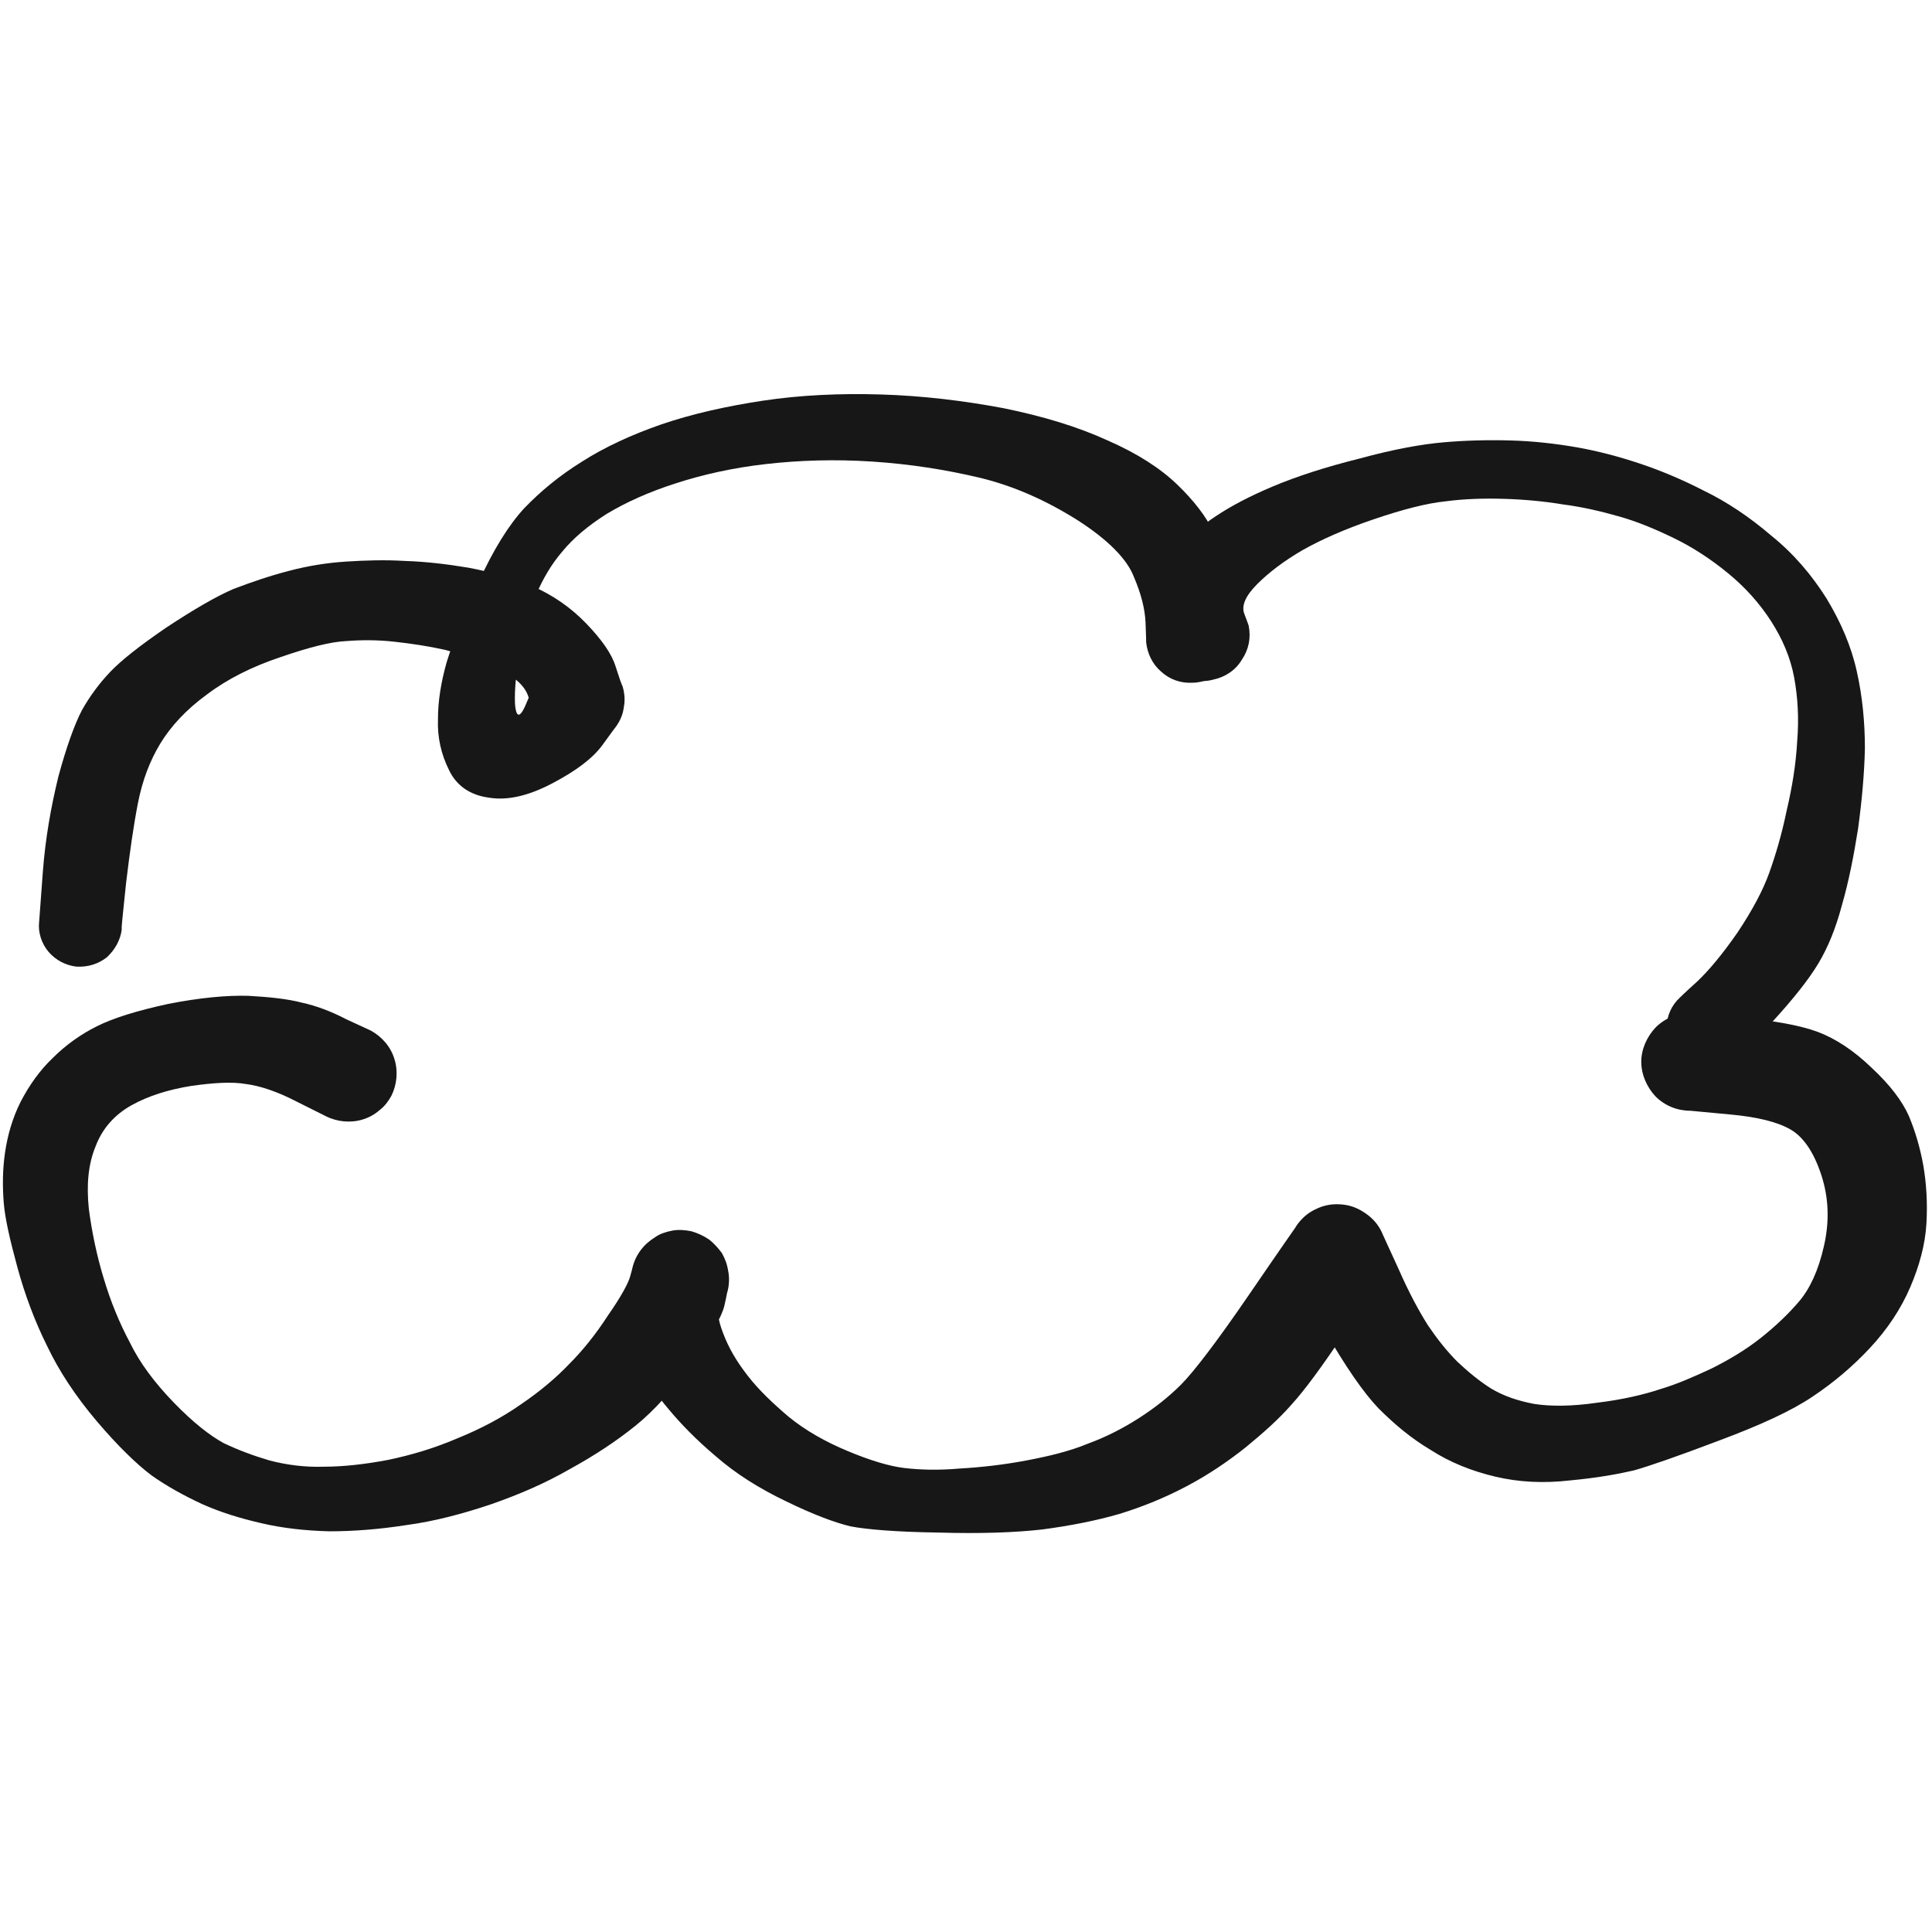
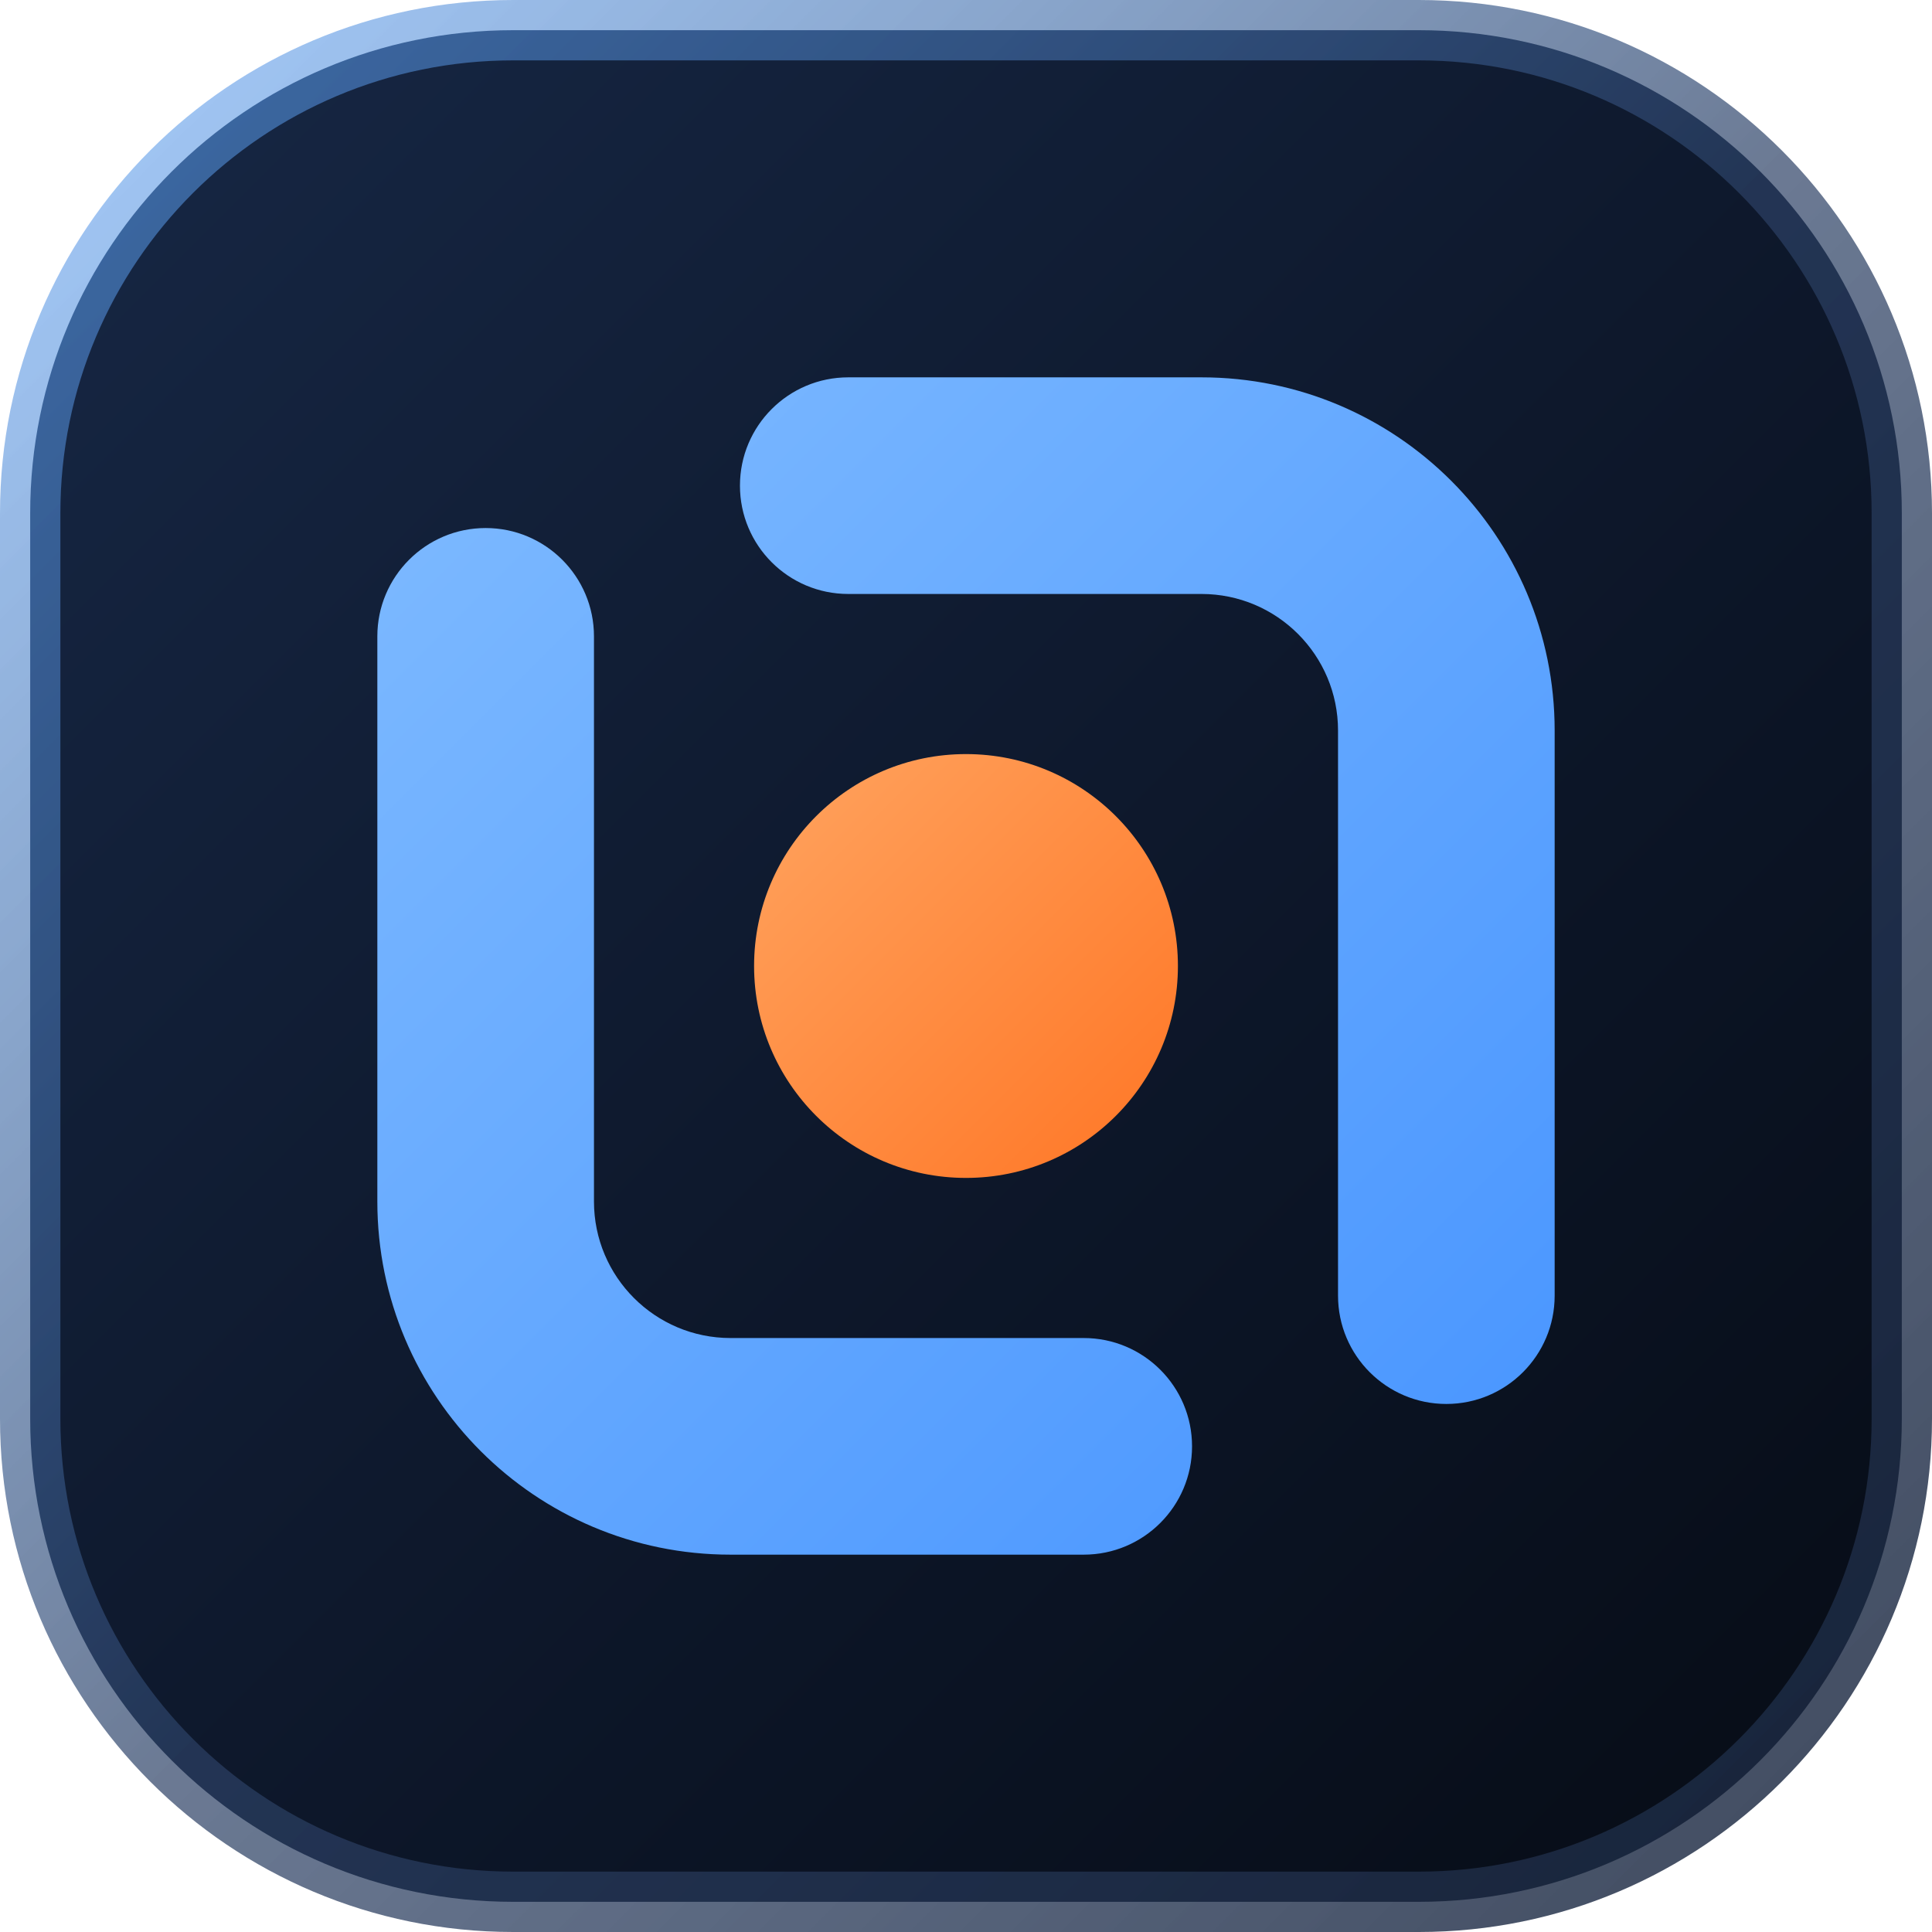
- <svg xmlns="http://www.w3.org/2000/svg" viewBox="0 -63.5 311 311">
-   <style>path{fill:#171717}@media (prefers-color-scheme:dark){path{fill:#fafafa}}</style>
-   <path d="M272.1 99.6C272.1 99.6 274.8 99.8 280.1 100.3C285.5 100.8 289.6 101.5 292.6 102.6C295.5 103.7 298.4 105.6 301.3 108.4C304.2 111.1 306.2 113.7 307.3 116.2C308.3 118.6 309.1 121.3 309.6 124.1C310.1 127 310.3 130.2 310.1 133.5C309.9 136.8 309 140.2 307.5 143.7C306 147.2 303.8 150.5 301 153.5C298.2 156.5 295.1 159.1 291.8 161.3C288.4 163.6 283.4 165.9 276.7 168.4C270.1 170.9 265.5 172.5 263 173.2C260.4 173.8 257.1 174.4 252.8 174.8C248.5 175.3 244.5 175.1 240.7 174.2C236.9 173.3 233.4 171.9 230.3 169.9C227.1 168 224.4 165.7 221.9 163.2C219.5 160.7 216.6 156.5 213.2 150.6C209.8 144.8 208.1 141.9 208.1 141.9C207.1 140 207 137.8 207.7 135.8C208.4 133.8 209.8 132.1 211.7 131.2C213.6 130.2 215.8 130.1 217.8 130.8C219.8 131.5 221.5 132.9 222.4 134.8C222.4 134.8 223.3 136.8 225.1 140.7C226.8 144.6 228.5 147.7 229.9 149.9C231.4 152.1 232.9 154 234.6 155.7C236.3 157.3 238.1 158.8 240 160C242 161.2 244.3 162 247 162.5C249.6 162.9 253 162.9 257.1 162.3C261.2 161.8 264.6 161 267.3 160.1C270 159.3 272.7 158.1 275.5 156.8C278.3 155.4 281 153.8 283.4 151.9C285.8 150 287.9 148 289.6 146C291.3 144 292.7 141.1 293.6 137.1C294.5 133.2 294.4 129.4 293.2 125.7C292 122 290.3 119.5 288.2 118.3C286.1 117.1 282.9 116.3 278.5 115.9C274.2 115.5 272.1 115.3 272.1 115.3C270 115.3 268 114.5 266.5 113C265.1 111.5 264.2 109.5 264.2 107.4C264.2 105.4 265.1 103.4 266.5 101.9C268 100.4 270 99.6 272.1 99.6ZM221.7 143C221.7 143 219.9 145.7 216.4 151.1C212.8 156.5 210 160.3 207.9 162.6C205.8 165 203.3 167.2 200.5 169.5C197.6 171.8 194.5 173.9 191.1 175.7C187.7 177.5 184.1 179 180.2 180.2C176.4 181.3 172.3 182.1 167.8 182.7C163.4 183.2 157.8 183.4 151 183.2C144.2 183.1 139.5 182.7 136.9 182.2C134.4 181.6 130.9 180.3 126.6 178.2C122.2 176.1 118.4 173.7 115.2 170.9C112 168.2 109.5 165.6 107.6 163.3C105.6 161 104.1 158.5 102.9 155.9C101.7 153.4 101.3 150 101.7 145.8C102 141.6 102.2 139.5 102.2 139.5C103 137.5 104.5 136 106.4 135.2C108.3 134.3 110.5 134.3 112.4 135.1C114.3 135.9 115.9 137.4 116.7 139.3C117.5 141.2 117.6 143.4 116.8 145.3C116.8 145.3 116.5 145.7 115.9 146.5C115.4 147.3 115.5 148.8 116.4 151.1C117.3 153.5 118.6 155.7 120.4 158C122.1 160.2 124.4 162.4 127 164.6C129.7 166.8 132.9 168.6 136.5 170.1C140.1 171.6 143.1 172.5 145.5 172.8C148 173.1 151 173.2 154.4 172.9C157.9 172.7 161.5 172.3 165.2 171.6C168.9 170.9 172.2 170.1 175.1 168.9C178.1 167.8 180.8 166.4 183.3 164.8C185.8 163.2 188.1 161.4 190.1 159.4C192.1 157.4 195.8 152.6 201 145C206.2 137.4 208.8 133.7 208.8 133.7C210 131.9 211.9 130.8 214 130.5C216.1 130.1 218.2 130.6 219.9 131.9C221.7 133.1 222.8 135 223.1 137.1C223.5 139.2 223 141.3 221.7 143ZM117.1 144.2C117.1 144.2 117 145 116.6 146.7C116.2 148.4 114.5 151.4 111.5 155.8C108.4 160.1 105.4 163.5 102.3 166C99.2 168.5 95.7 170.8 91.7 173C87.7 175.3 83.5 177.1 78.9 178.7C74.4 180.2 69.9 181.4 65.4 182C60.9 182.7 56.8 183 53 183C49.2 182.9 45.5 182.5 42.1 181.7C38.6 180.9 35.4 179.9 32.5 178.6C29.5 177.2 26.8 175.7 24.4 174C22 172.2 19 169.3 15.6 165.3C12.2 161.3 9.5 157.2 7.6 153.2C5.6 149.2 4 144.9 2.8 140.5C1.6 136.1 .8 132.6 .6 130.1C.4 127.5 .4 124.9 .8 122.1C1.2 119.3 2 116.5 3.3 113.9C4.7 111.2 6.4 108.8 8.5 106.8C10.6 104.7 13 103 15.6 101.7C18.2 100.4 22 99.2 27.1 98.1C32.2 97.1 36.5 96.7 40 96.8C43.5 97 46.3 97.3 48.6 97.9C50.9 98.4 53.3 99.3 55.8 100.6C58.4 101.8 59.7 102.4 59.7 102.4C61.5 103.4 62.9 105 63.5 107C64.1 108.9 63.9 111.1 63 112.9C62.5 113.8 61.9 114.6 61.1 115.2C60.3 115.9 59.4 116.4 58.4 116.7C56.5 117.3 54.3 117.1 52.5 116.2C52.5 116.2 50.9 115.4 47.7 113.8C44.6 112.2 41.9 111.3 39.6 111C37.3 110.6 34.4 110.8 30.8 111.3C27.1 111.9 23.9 112.9 21.2 114.4C18.5 115.9 16.5 118.1 15.4 121C14.2 123.9 13.9 127.2 14.3 131.1C14.8 134.9 15.6 138.7 16.7 142.3C17.8 146 19.2 149.4 20.9 152.6C22.5 155.9 24.9 159.1 28 162.3C31.1 165.5 33.8 167.6 36 168.8C38.3 169.9 40.7 170.8 43.4 171.6C46.1 172.3 49 172.7 52.1 172.6C55.3 172.6 58.8 172.2 62.5 171.5C66.3 170.7 70 169.6 73.7 168C77.4 166.5 80.8 164.7 83.8 162.6C86.9 160.5 89.5 158.3 91.6 156.1C93.8 153.9 95.9 151.3 97.9 148.2C100 145.2 101.1 143.1 101.4 142.1C101.7 141.1 101.8 140.6 101.8 140.6C102.3 138.5 103.6 136.8 105.4 135.7C106.2 135.1 107.2 134.8 108.2 134.6C109.2 134.4 110.3 134.5 111.3 134.7C112.3 135 113.2 135.4 114.1 136C114.9 136.6 115.6 137.4 116.2 138.2C116.7 139.1 117.1 140.1 117.2 141.1C117.4 142.1 117.4 143.2 117.1 144.2Z" />
-   <path d="M270.4 97.1C270.4 97.1 271.3 96.2 273.2 94.5C275 92.8 277.2 90.2 279.7 86.6C282.1 83 283.8 79.8 284.8 77C285.8 74.2 286.8 70.9 287.6 67C288.5 63.2 289.1 59.5 289.3 55.8C289.6 52.2 289.4 48.7 288.8 45.5C288.2 42.3 286.9 39.3 285.1 36.5C283.3 33.7 281 31.1 278.2 28.8C275.4 26.5 272.5 24.6 269.4 23.1C266.3 21.6 263.4 20.4 260.5 19.6C257.7 18.8 254.7 18.1 251.6 17.7C248.6 17.2 245.4 16.9 242.1 16.8C238.9 16.7 235.7 16.8 232.7 17.2C229.7 17.5 225.8 18.5 221.1 20.1C216.4 21.7 212.6 23.4 209.6 25.1C206.7 26.8 204.3 28.6 202.4 30.5C200.5 32.4 199.8 34 200.3 35.3C200.8 36.6 201 37.2 201 37.2C201.4 39.2 201 41.1 199.9 42.7C198.9 44.4 197.2 45.5 195.3 45.9C193.5 46.4 191.5 46.1 189.8 45C188.2 44 186.9 42.4 186.5 40.6C186.5 40.6 186.5 38.5 186.6 34.5C186.6 30.4 187.6 27.3 189.4 25.1C191.3 23 193.4 21.1 195.7 19.6C198.1 18 201.1 16.4 204.9 14.8C208.7 13.2 213.3 11.7 218.9 10.3C224.4 8.8 228.9 8 232.4 7.7C235.8 7.4 239.4 7.3 243.1 7.4C246.8 7.5 250.3 7.9 253.8 8.5C257.2 9.1 260.6 10 263.9 11.1C267.2 12.2 270.6 13.6 274.3 15.5C278 17.3 281.6 19.7 285.1 22.7C288.7 25.6 291.6 29 294 32.8C296.3 36.6 298 40.5 298.9 44.6C299.8 48.6 300.2 52.8 300.2 57C300.1 61.2 299.7 65.5 299.1 69.9C298.4 74.3 297.6 78.4 296.5 82.2C295.5 86 294.2 89.1 292.7 91.6C291.2 94.1 288.7 97.3 285.1 101.2C281.4 105.1 279.6 107 279.6 107C278.3 108.2 276.5 108.8 274.8 108.7C273 108.6 271.3 107.9 270.1 106.6C268.9 105.3 268.2 103.5 268.3 101.8C268.3 100 269.1 98.3 270.4 97.1Z" />
-   <path d="M184.5 39.9C184.5 39.9 184.5 38.8 184.4 36.7C184.3 34.5 183.7 32.1 182.5 29.3C181.4 26.5 178.4 23.4 173.4 20.2C168.3 17 163.1 14.7 157.7 13.4C152.2 12.1 146.5 11.2 140.4 10.8C134.3 10.4 128.6 10.6 123.3 11.2C118 11.8 113.1 12.9 108.8 14.3C104.4 15.7 100.7 17.4 97.7 19.2C94.7 21.1 92.3 23.1 90.5 25.3C88.7 27.4 87.4 29.7 86.4 32C85.5 34.3 84.6 37.3 83.8 40.8C83.1 44.4 82.8 47.4 82.9 49.8C83.1 52.3 83.8 52.1 84.9 49.3C86.1 46.6 86.6 45.2 86.7 45.2C87.2 44.3 87.9 43.6 88.7 43C89.5 42.5 90.4 42.1 91.3 41.8C92.3 41.6 93.3 41.6 94.3 41.8C95.2 41.9 96.2 42.3 97 42.8C97.8 43.3 98.6 44 99.1 44.8C99.7 45.6 100.1 46.5 100.3 47.5C100.6 48.4 100.6 49.4 100.4 50.4C100.3 51.4 99.9 52.3 99.4 53.1C99.4 53.1 98.6 54.2 97 56.4C95.4 58.6 92.7 60.6 88.9 62.6C85.1 64.6 81.7 65.4 78.7 64.9C75.7 64.5 73.5 63 72.3 60.5C71 57.9 70.4 55.2 70.5 52.3C70.5 49.3 71 46.3 71.9 43.1C72.9 39.9 74.5 35.6 77 30.3C79.4 25 81.9 21 84.4 18.3C87 15.6 90 13.1 93.7 10.8C97.3 8.5 101.6 6.5 106.5 4.8C111.5 3.1 116.9 1.9 122.8 1C128.8 .1 135.1-.2 141.8 0C148.5 .2 155.1 1 161.5 2.2C167.9 3.5 173.5 5.2 178.3 7.4C183.1 9.5 186.8 11.9 189.5 14.5C192.2 17.1 194.2 19.7 195.3 22.1C196.4 24.5 197.3 28 197.8 32.5C198.4 37 198.7 39.2 198.7 39.3C198.7 41.1 198 42.9 196.8 44.2C195.5 45.6 193.8 46.4 191.9 46.4C190.1 46.5 188.3 45.9 186.9 44.6C185.5 43.4 184.7 41.7 184.5 39.9ZM85.9 51.4C85.9 51.4 85.6 50.5 85.1 48.8C84.6 47 82.9 45.4 80 44.1C77.1 42.8 74.3 41.8 71.6 41.1C68.9 40.5 66.2 40.1 63.5 39.8C60.8 39.5 58.2 39.5 55.7 39.7C53.3 39.8 49.7 40.7 45.1 42.3C40.6 43.8 36.6 45.8 33.3 48.3C30 50.7 27.5 53.4 25.8 56.2C24.1 59 22.9 62.2 22.2 65.8C21.5 69.4 20.9 73.6 20.3 78.6C19.8 83.5 19.5 86 19.6 86.1C19.4 87.8 18.5 89.4 17.2 90.6C15.8 91.7 14.1 92.2 12.3 92.1C10.6 91.9 9 91.1 7.8 89.7C6.7 88.4 6.1 86.6 6.3 84.9C6.3 84.9 6.5 82.2 6.9 76.8C7.3 71.5 8.2 66.4 9.4 61.5C10.7 56.7 12 53.1 13.2 50.8C14.5 48.5 16 46.5 17.7 44.7C19.4 42.9 22.4 40.5 26.8 37.5C31.2 34.6 34.8 32.5 37.6 31.3C40.5 30.2 43.4 29.2 46.5 28.4C49.5 27.6 52.6 27.1 55.7 26.9C58.8 26.7 62 26.6 65.2 26.8C68.5 26.9 71.9 27.3 75.5 27.9C79.1 28.6 82.5 29.5 85.8 30.9C89 32.3 91.9 34.3 94.4 36.9C96.9 39.5 98.5 41.8 99.1 43.8C99.8 45.9 100.1 46.9 100.2 46.9C100.5 47.9 100.6 48.8 100.5 49.8C100.4 50.8 100.1 51.8 99.7 52.6C99.2 53.5 98.6 54.3 97.8 54.9C97.1 55.5 96.2 56 95.3 56.3C94.3 56.6 93.3 56.7 92.4 56.6C91.4 56.5 90.4 56.3 89.5 55.8C87.8 54.9 86.5 53.3 85.9 51.4Z" />
+ <svg xmlns="http://www.w3.org/2000/svg" viewBox="0 0 32 32" fill="none">
+   <defs>
+     <linearGradient id="bg" x1="0" y1="0" x2="32" y2="32" gradientUnits="userSpaceOnUse">
+       <stop offset="0%" stop-color="#172846" />
+       <stop offset="55%" stop-color="#0d172a" />
+       <stop offset="100%" stop-color="#060b14" />
+     </linearGradient>
+     <linearGradient id="rim" x1="0" y1="0" x2="32" y2="32" gradientUnits="userSpaceOnUse">
+       <stop offset="0%" stop-color="#5fa7ff" stop-opacity="0.55" />
+       <stop offset="50%" stop-color="#2c4166" stop-opacity="0.7" />
+       <stop offset="100%" stop-color="#1a263d" stop-opacity="0.85" />
+     </linearGradient>
+     <linearGradient id="brand" x1="4" y1="4" x2="28" y2="28" gradientUnits="userSpaceOnUse">
+       <stop offset="0%" stop-color="#7ebaff" />
+       <stop offset="100%" stop-color="#4895ff" />
+     </linearGradient>
+     <linearGradient id="core" x1="12" y1="12" x2="20" y2="20" gradientUnits="userSpaceOnUse">
+       <stop offset="0%" stop-color="#ffa15c" />
+       <stop offset="100%" stop-color="#ff7828" />
+     </linearGradient>
+   </defs>
+   <rect x="0.5" y="0.5" width="31" height="31" rx="8" fill="url(#bg)" stroke="url(#rim)" stroke-width="1" />
+   <g transform="translate(3.52 3.52) scale(0.78)">
+     <path d="M 3.5 9.0 A 2.3 2.3 0 0 1 8.1 9.0 V 21.0 A 2.9 2.9 0 0 0 11.0 23.9 H 18.5 A 2.3 2.3 0 0 1 18.5 28.5 H 11.0 A 7.5 7.5 0 0 1 3.5 21.0 Z" fill="url(#brand)" />
+     <path d="M 28.5 23.0 A 2.3 2.3 0 0 1 23.9 23.0 V 11.0 A 2.9 2.9 0 0 0 21.0 8.1 H 13.5 A 2.3 2.3 0 0 1 13.5 3.5 H 21.0 A 7.5 7.5 0 0 1 28.5 11.0 Z" fill="url(#brand)" />
+     <path d="M 20.5 16 A 4.5 4.5 0 1 1 11.5 16 A 4.5 4.5 0 1 1 20.5 16 Z" fill="url(#core)" />
+   </g>
</svg>
